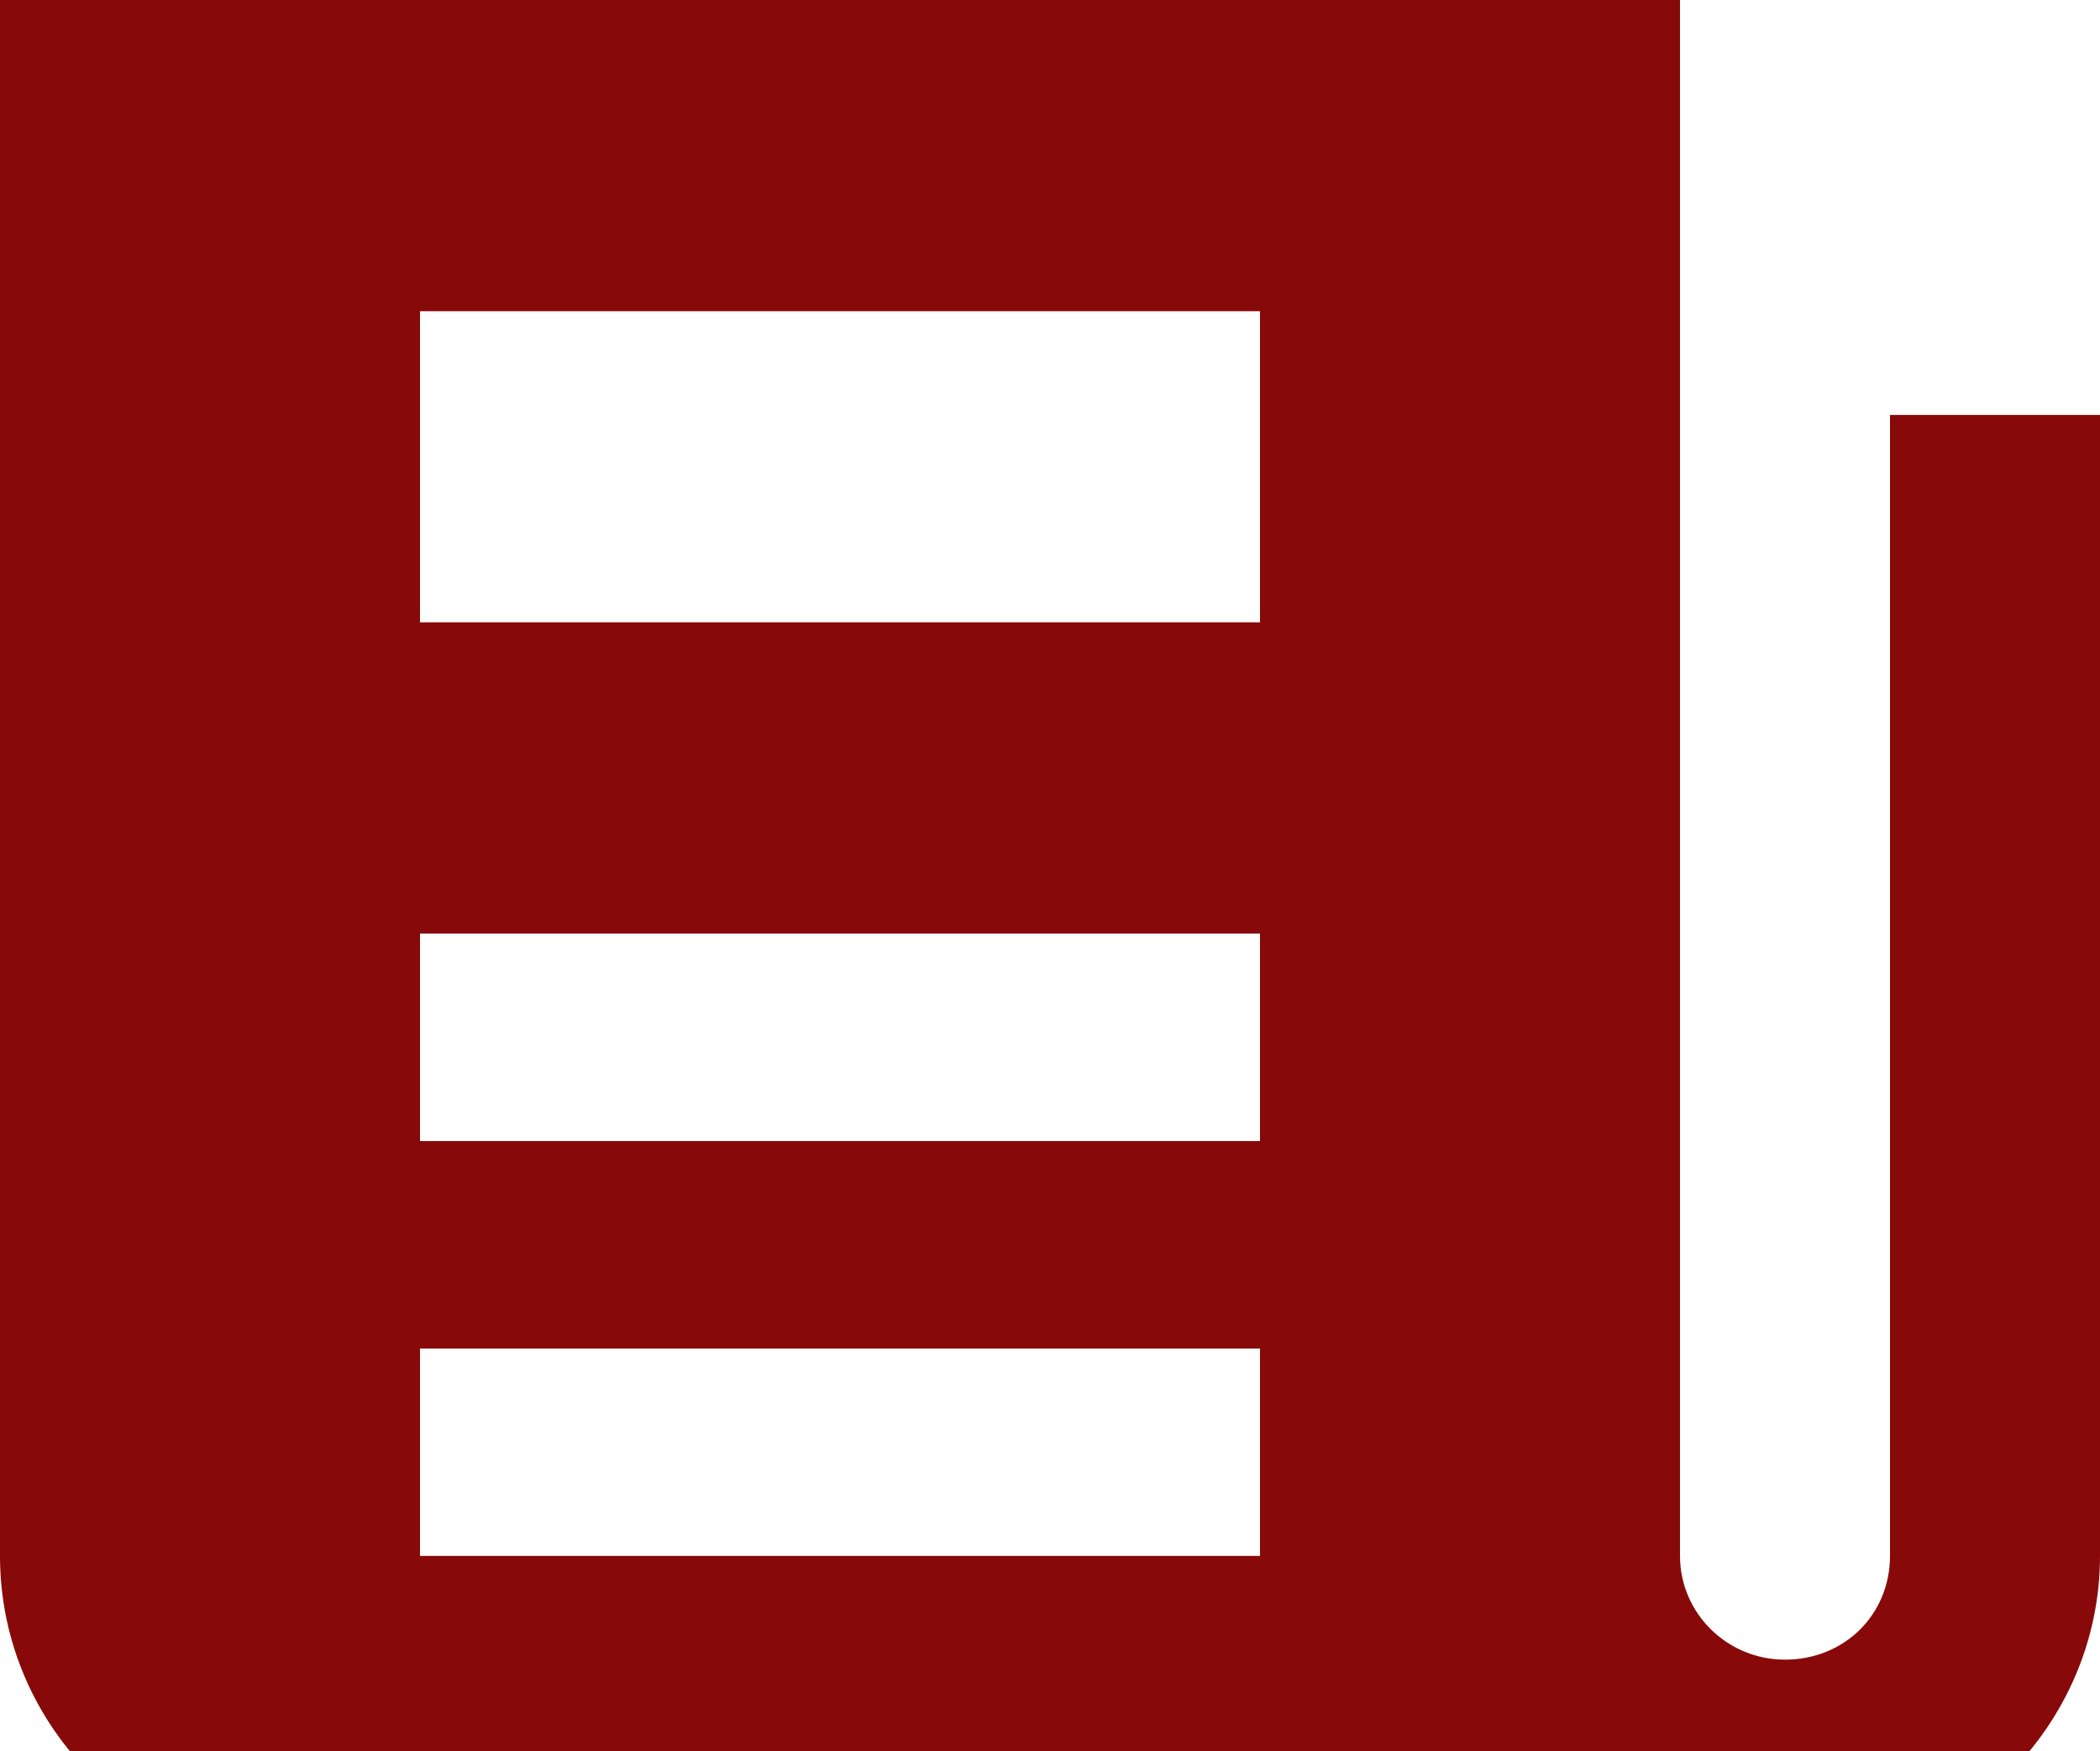
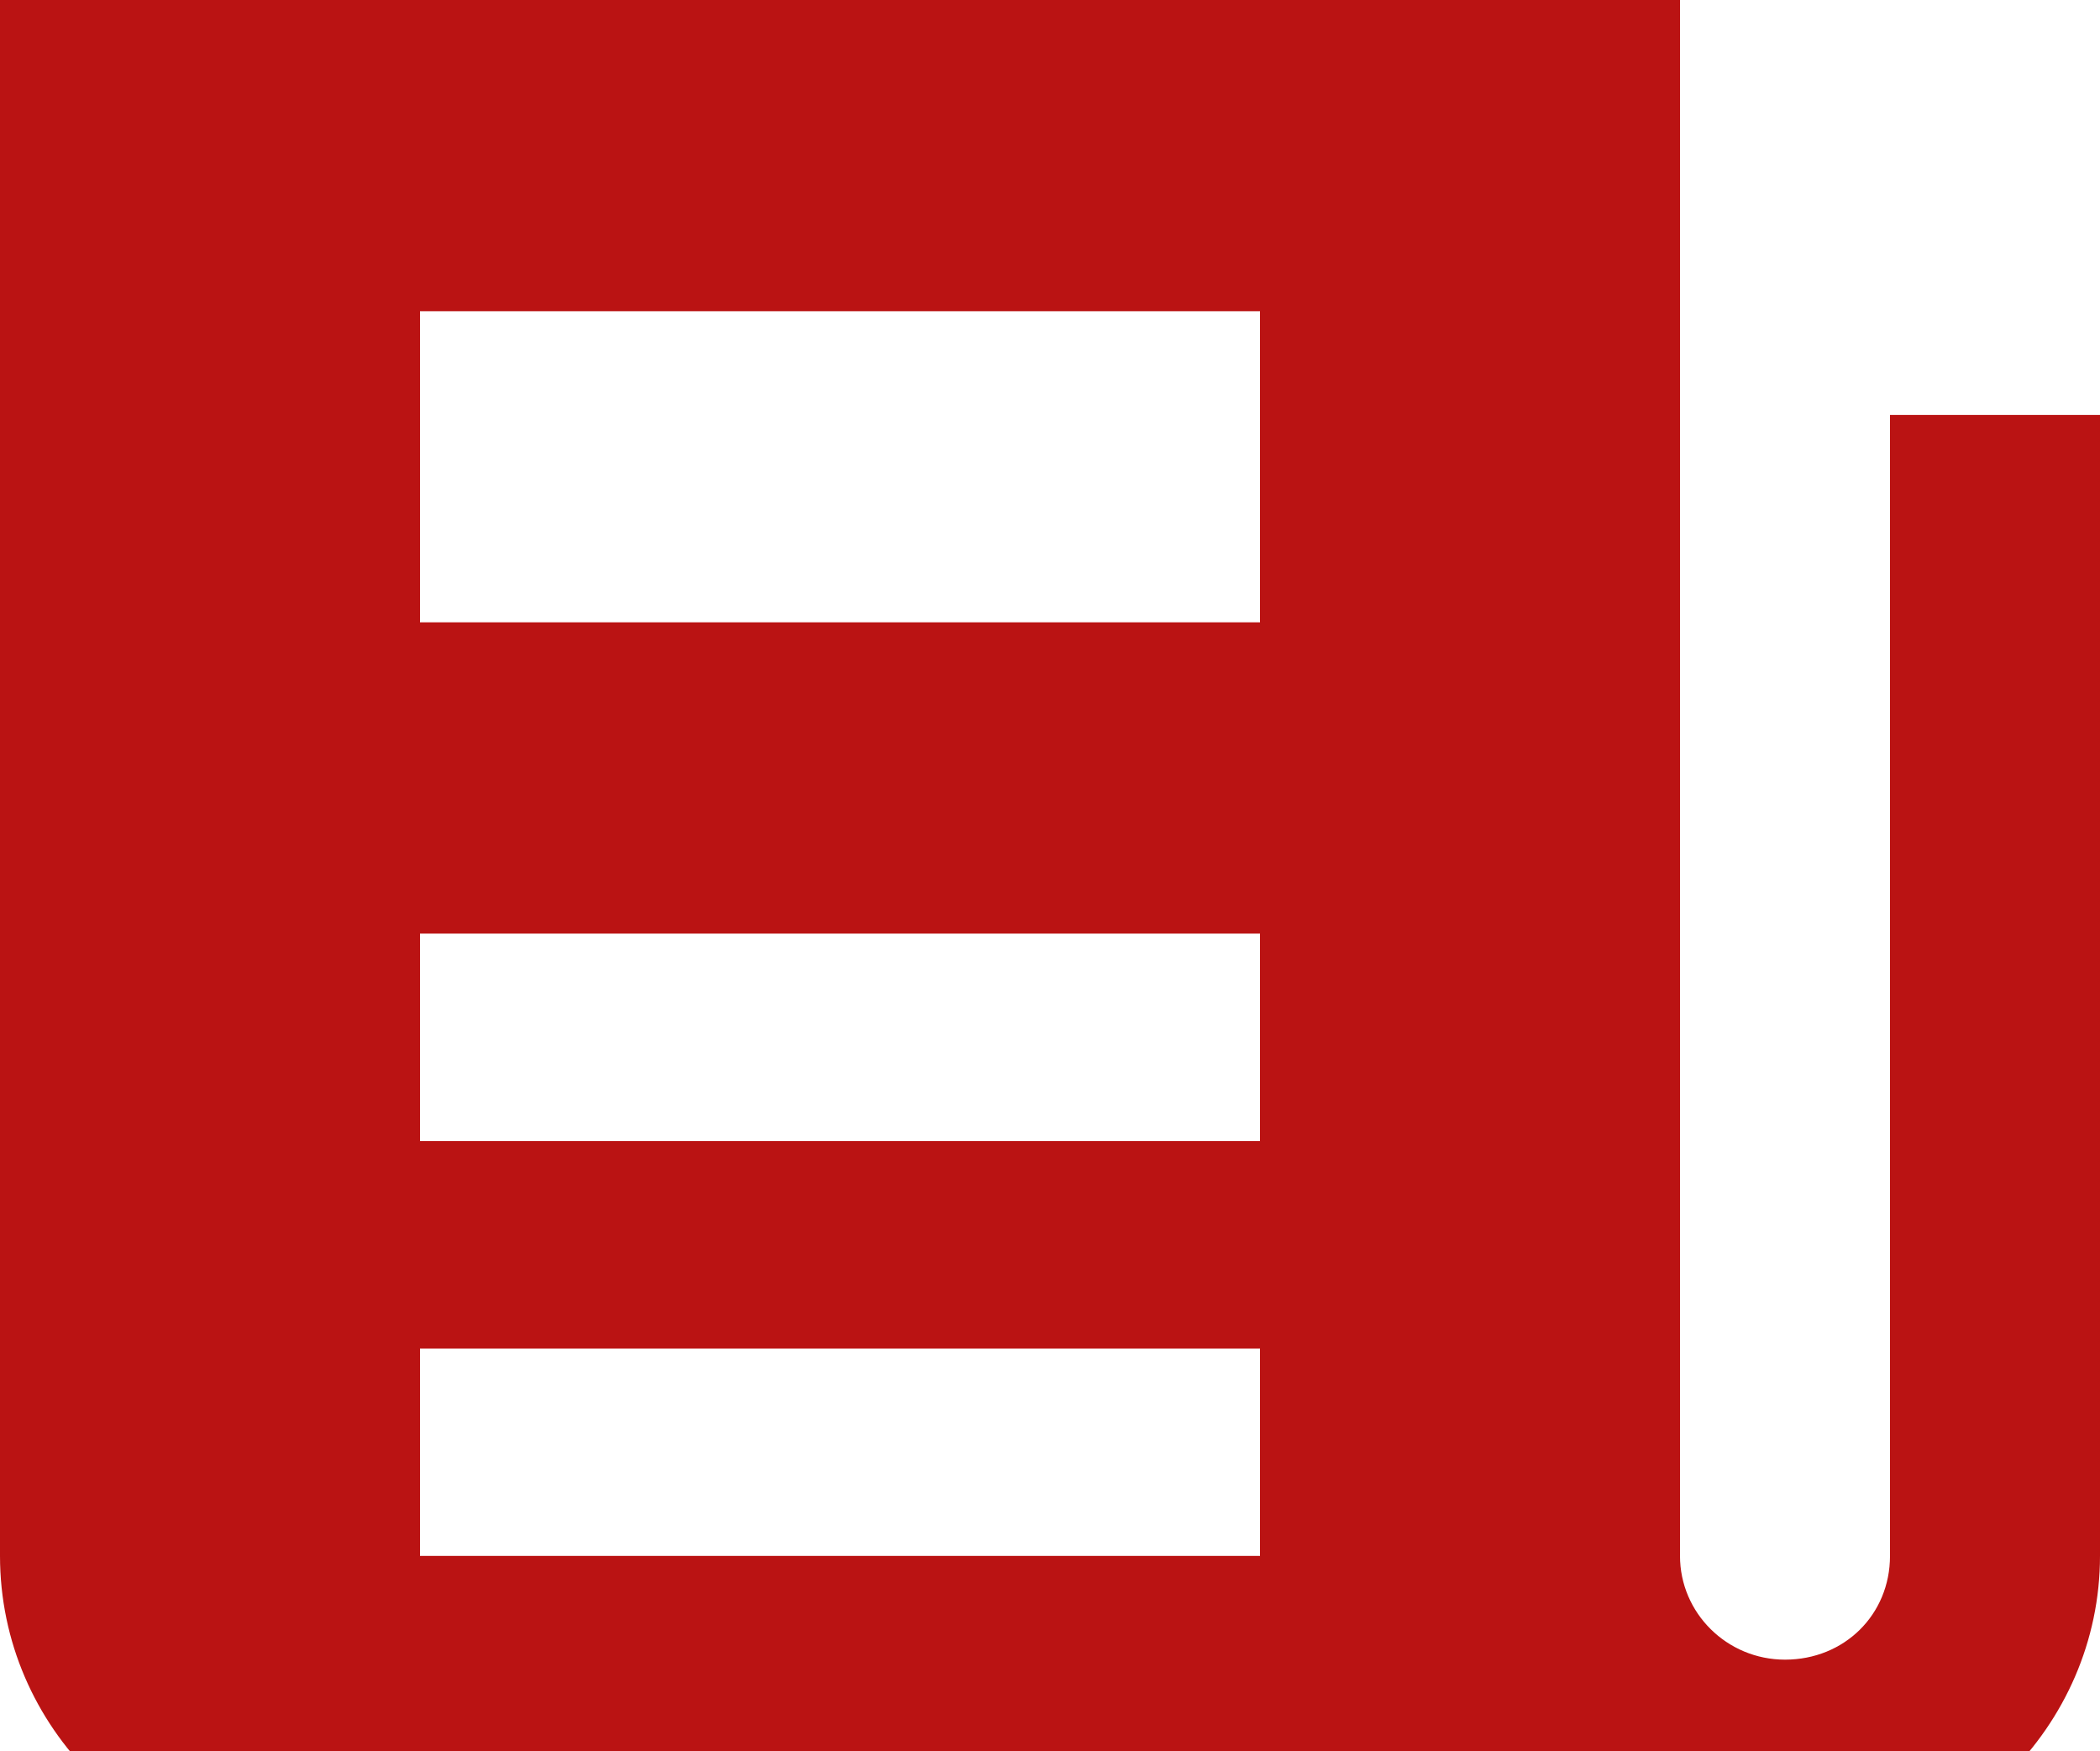
<svg xmlns="http://www.w3.org/2000/svg" width="18" height="15" viewBox="0 0 18 15" fill="none">
-   <path d="M0 0V13.333C0 14.804 1.211 16 2.7 16H15.3C16.78 16 18 14.796 18 13.333V3.556H16.2V13.333C16.2 13.836 15.809 14.222 15.3 14.222C14.803 14.222 14.4 13.823 14.4 13.333V0H0ZM3.6 2.667H10.8V5.333H3.6V2.667ZM3.6 8H10.8V9.778H3.6V8ZM3.6 11.556H10.8V13.333H3.6V11.556Z" fill="#880909" />
+   <path d="M0 0V13.333C0 14.804 1.211 16 2.7 16H15.3C16.78 16 18 14.796 18 13.333V3.556H16.2V13.333C16.2 13.836 15.809 14.222 15.3 14.222C14.803 14.222 14.4 13.823 14.4 13.333V0H0ZM3.6 2.667H10.8V5.333H3.6V2.667ZM3.6 8H10.8V9.778H3.6V8ZM3.6 11.556H10.8V13.333H3.6V11.556Z" fill="#BA1313" />
</svg>
